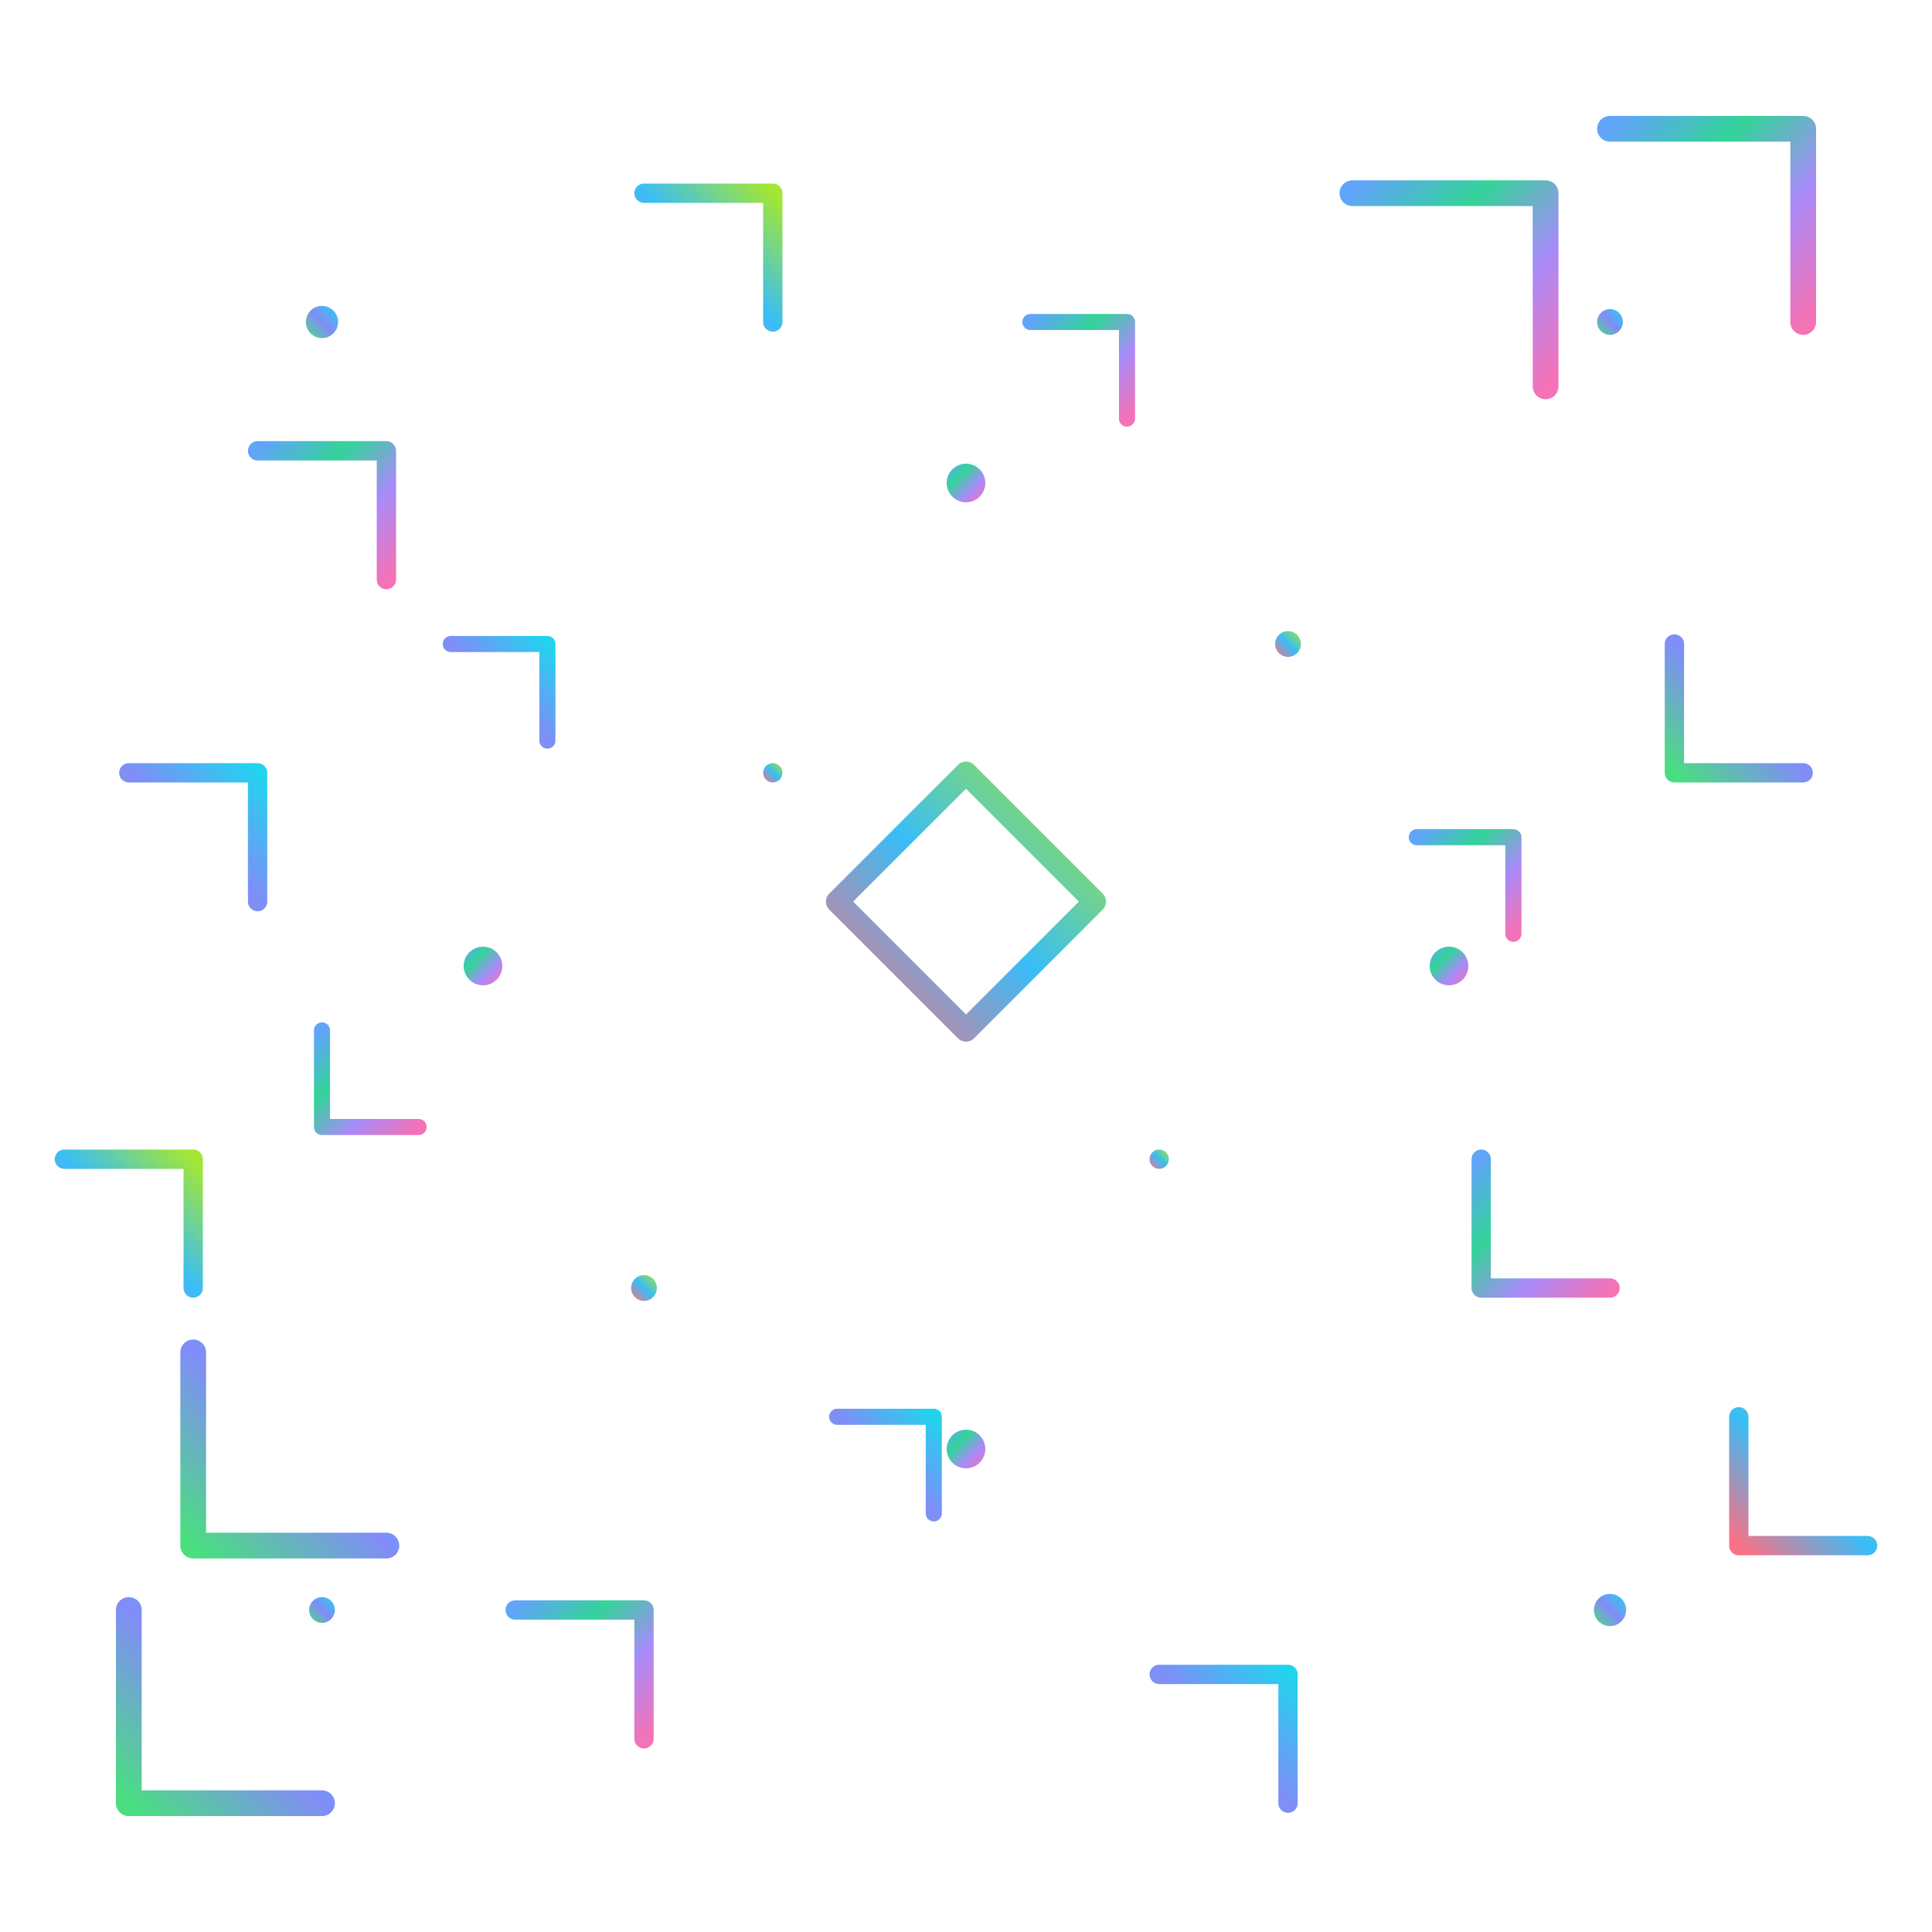
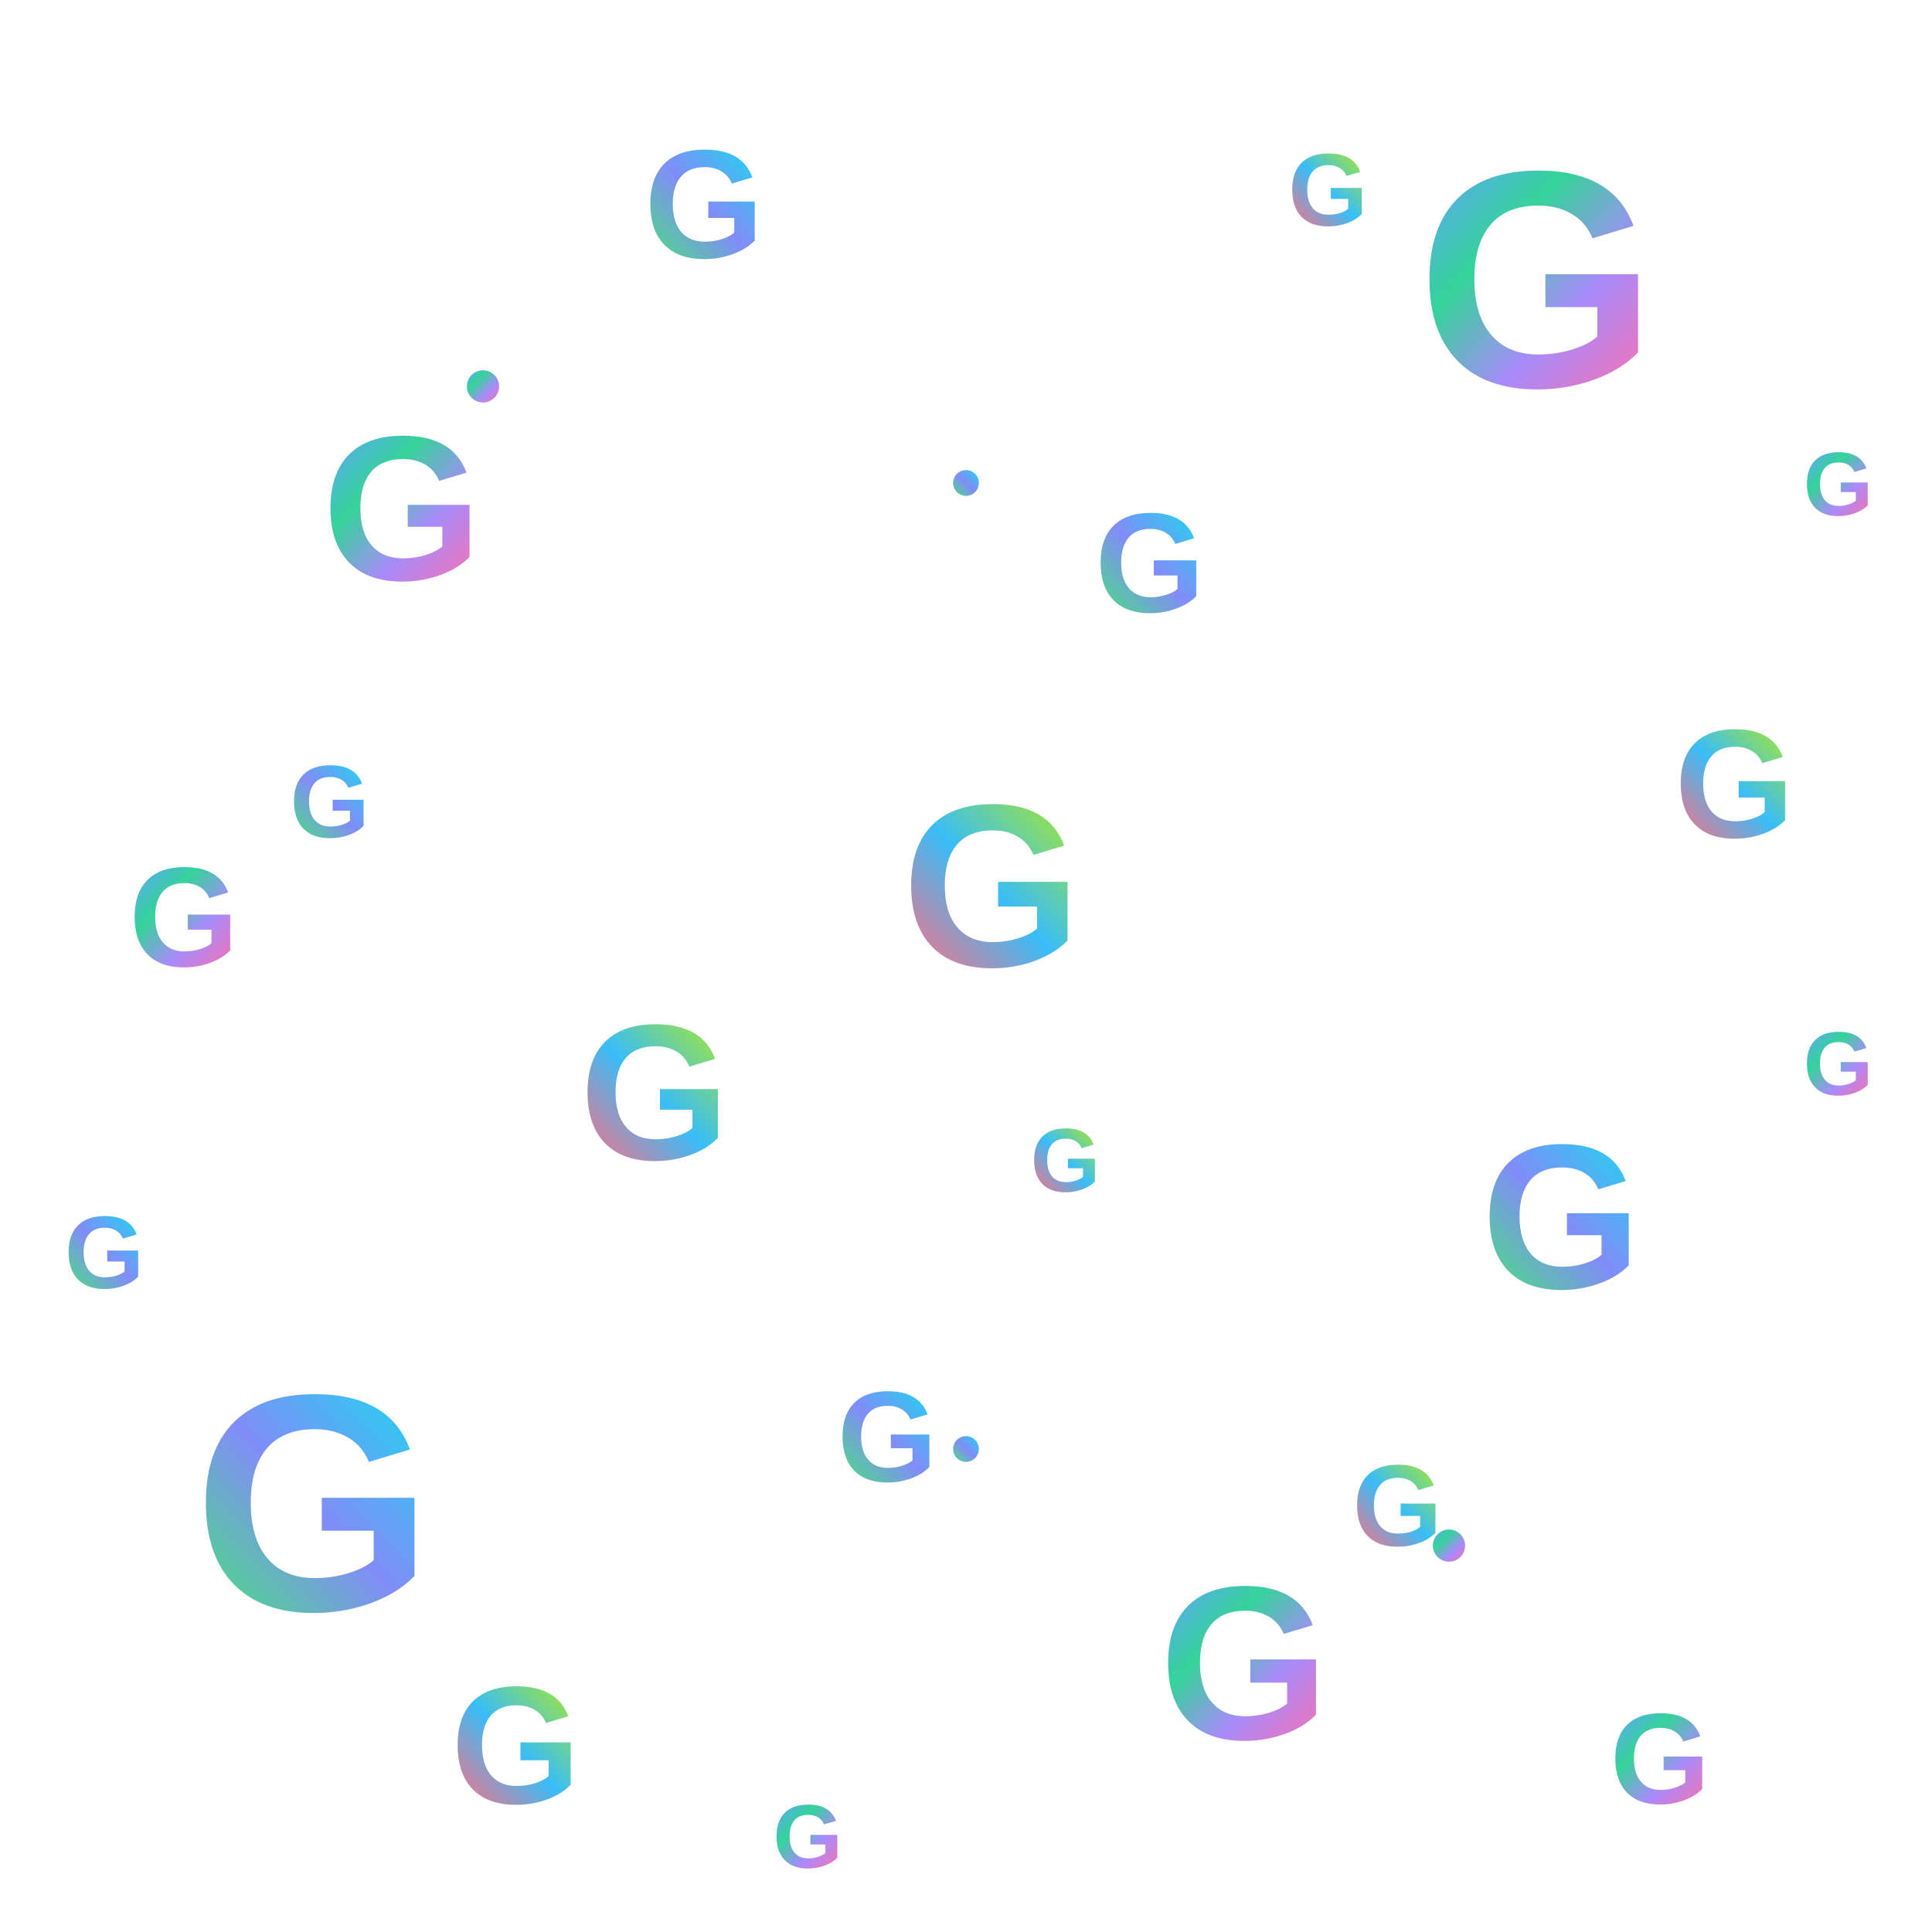
<svg xmlns="http://www.w3.org/2000/svg" width="300" height="300" viewBox="0 0 300 300">
  <defs>
    <linearGradient id="holo1" x1="0%" y1="0%" x2="100%" y2="100%">
      <stop offset="0%" style="stop-color:#60a5fa" />
      <stop offset="33%" style="stop-color:#34d399" />
      <stop offset="66%" style="stop-color:#a78bfa" />
      <stop offset="100%" style="stop-color:#f472b6" />
    </linearGradient>
    <linearGradient id="holo2" x1="100%" y1="0%" x2="0%" y2="100%">
      <stop offset="0%" style="stop-color:#22d3ee" />
      <stop offset="50%" style="stop-color:#818cf8" />
      <stop offset="100%" style="stop-color:#4ade80" />
    </linearGradient>
    <linearGradient id="holo3" x1="0%" y1="100%" x2="100%" y2="0%">
      <stop offset="0%" style="stop-color:#fb7185" />
      <stop offset="50%" style="stop-color:#38bdf8" />
      <stop offset="100%" style="stop-color:#a3e635" />
    </linearGradient>
  </defs>
-   <g fill="none" stroke="url(#holo1)" stroke-width="4" stroke-linecap="round" stroke-linejoin="round">
-     <path d="M210 30 L240 30 L240 60" />
-     <path d="M250 20 L280 20 L280 50" />
-   </g>
-   <g fill="none" stroke="url(#holo2)" stroke-width="4" stroke-linecap="round" stroke-linejoin="round">
-     <path d="M30 210 L30 240 L60 240" />
-     <path d="M20 250 L20 280 L50 280" />
-   </g>
-   <g fill="none" stroke="url(#holo3)" stroke-width="3.5" stroke-linecap="round" stroke-linejoin="round">
-     <path d="M130 140 L150 120 L170 140 L150 160 Z" />
-   </g>
-   <g fill="none" stroke="url(#holo1)" stroke-width="3" stroke-linecap="round" stroke-linejoin="round">
-     <path d="M40 70 L60 70 L60 90" />
-     <path d="M230 180 L230 200 L250 200" />
-     <path d="M80 250 L100 250 L100 270" />
-   </g>
-   <g fill="none" stroke="url(#holo2)" stroke-width="3" stroke-linecap="round" stroke-linejoin="round">
-     <path d="M260 100 L260 120 L280 120" />
-     <path d="M20 120 L40 120 L40 140" />
-     <path d="M180 260 L200 260 L200 280" />
-   </g>
-   <g fill="none" stroke="url(#holo3)" stroke-width="3" stroke-linecap="round" stroke-linejoin="round">
-     <path d="M100 30 L120 30 L120 50" />
-     <path d="M270 220 L270 240 L290 240" />
-     <path d="M10 180 L30 180 L30 200" />
-   </g>
-   <g fill="none" stroke="url(#holo1)" stroke-width="2.5" stroke-linecap="round" stroke-linejoin="round">
-     <path d="M160 50 L175 50 L175 65" />
-     <path d="M50 160 L50 175 L65 175" />
-     <path d="M220 130 L235 130 L235 145" />
-   </g>
-   <g fill="none" stroke="url(#holo2)" stroke-width="2.5" stroke-linecap="round" stroke-linejoin="round">
-     <path d="M130 220 L145 220 L145 235" />
-     <path d="M70 100 L85 100 L85 115" />
-   </g>
+   <text x="220" y="60" font-family="Arial, sans-serif" font-size="48" font-weight="bold" fill="url(#holo1)">G</text>
+   <text x="30" y="250" font-family="Arial, sans-serif" font-size="48" font-weight="bold" fill="url(#holo2)">G</text>
+   <text x="140" y="150" font-family="Arial, sans-serif" font-size="36" font-weight="bold" fill="url(#holo3)">G</text>
+   <text x="50" y="90" font-family="Arial, sans-serif" font-size="32" font-weight="bold" fill="url(#holo1)">G</text>
+   <text x="230" y="200" font-family="Arial, sans-serif" font-size="32" font-weight="bold" fill="url(#holo2)">G</text>
+   <text x="180" y="270" font-family="Arial, sans-serif" font-size="34" font-weight="bold" fill="url(#holo1)">G</text>
+   <text x="90" y="180" font-family="Arial, sans-serif" font-size="30" font-weight="bold" fill="url(#holo3)">G</text>
+   <text x="100" y="40" font-family="Arial, sans-serif" font-size="24" font-weight="bold" fill="url(#holo2)">G</text>
+   <text x="260" y="130" font-family="Arial, sans-serif" font-size="24" font-weight="bold" fill="url(#holo3)">G</text>
+   <text x="20" y="150" font-family="Arial, sans-serif" font-size="22" font-weight="bold" fill="url(#holo1)">G</text>
+   <text x="170" y="95" font-family="Arial, sans-serif" font-size="22" font-weight="bold" fill="url(#holo2)">G</text>
+   <text x="70" y="280" font-family="Arial, sans-serif" font-size="26" font-weight="bold" fill="url(#holo3)">G</text>
+   <text x="250" y="280" font-family="Arial, sans-serif" font-size="20" font-weight="bold" fill="url(#holo1)">G</text>
+   <text x="130" y="230" font-family="Arial, sans-serif" font-size="20" font-weight="bold" fill="url(#holo2)">G</text>
+   <text x="200" y="35" font-family="Arial, sans-serif" font-size="16" font-weight="bold" fill="url(#holo3)">G</text>
+   <text x="280" y="80" font-family="Arial, sans-serif" font-size="14" font-weight="bold" fill="url(#holo1)">G</text>
+   <text x="10" y="200" font-family="Arial, sans-serif" font-size="16" font-weight="bold" fill="url(#holo2)">G</text>
+   <text x="120" y="290" font-family="Arial, sans-serif" font-size="14" font-weight="bold" fill="url(#holo1)">G</text>
+   <text x="210" y="240" font-family="Arial, sans-serif" font-size="18" font-weight="bold" fill="url(#holo3)">G</text>
+   <text x="45" y="130" font-family="Arial, sans-serif" font-size="16" font-weight="bold" fill="url(#holo2)">G</text>
+   <text x="280" y="170" font-family="Arial, sans-serif" font-size="14" font-weight="bold" fill="url(#holo1)">G</text>
+   <text x="160" y="185" font-family="Arial, sans-serif" font-size="14" font-weight="bold" fill="url(#holo3)">G</text>
  <g fill="url(#holo1)">
-     <circle cx="75" cy="150" r="3" />
-     <circle cx="225" cy="150" r="3" />
-     <circle cx="150" cy="75" r="3" />
-     <circle cx="150" cy="225" r="3" />
+     <circle cx="75" cy="60" r="2.5" />
+     <circle cx="225" cy="240" r="2.5" />
  </g>
  <g fill="url(#holo2)">
-     <circle cx="50" cy="50" r="2.5" />
-     <circle cx="250" cy="250" r="2.5" />
-     <circle cx="250" cy="50" r="2" />
-     <circle cx="50" cy="250" r="2" />
-   </g>
-   <g fill="url(#holo3)">
-     <circle cx="100" cy="200" r="2" />
-     <circle cx="200" cy="100" r="2" />
-     <circle cx="180" cy="180" r="1.5" />
-     <circle cx="120" cy="120" r="1.5" />
+     <circle cx="150" cy="75" r="2" />
+     <circle cx="150" cy="225" r="2" />
  </g>
</svg>
